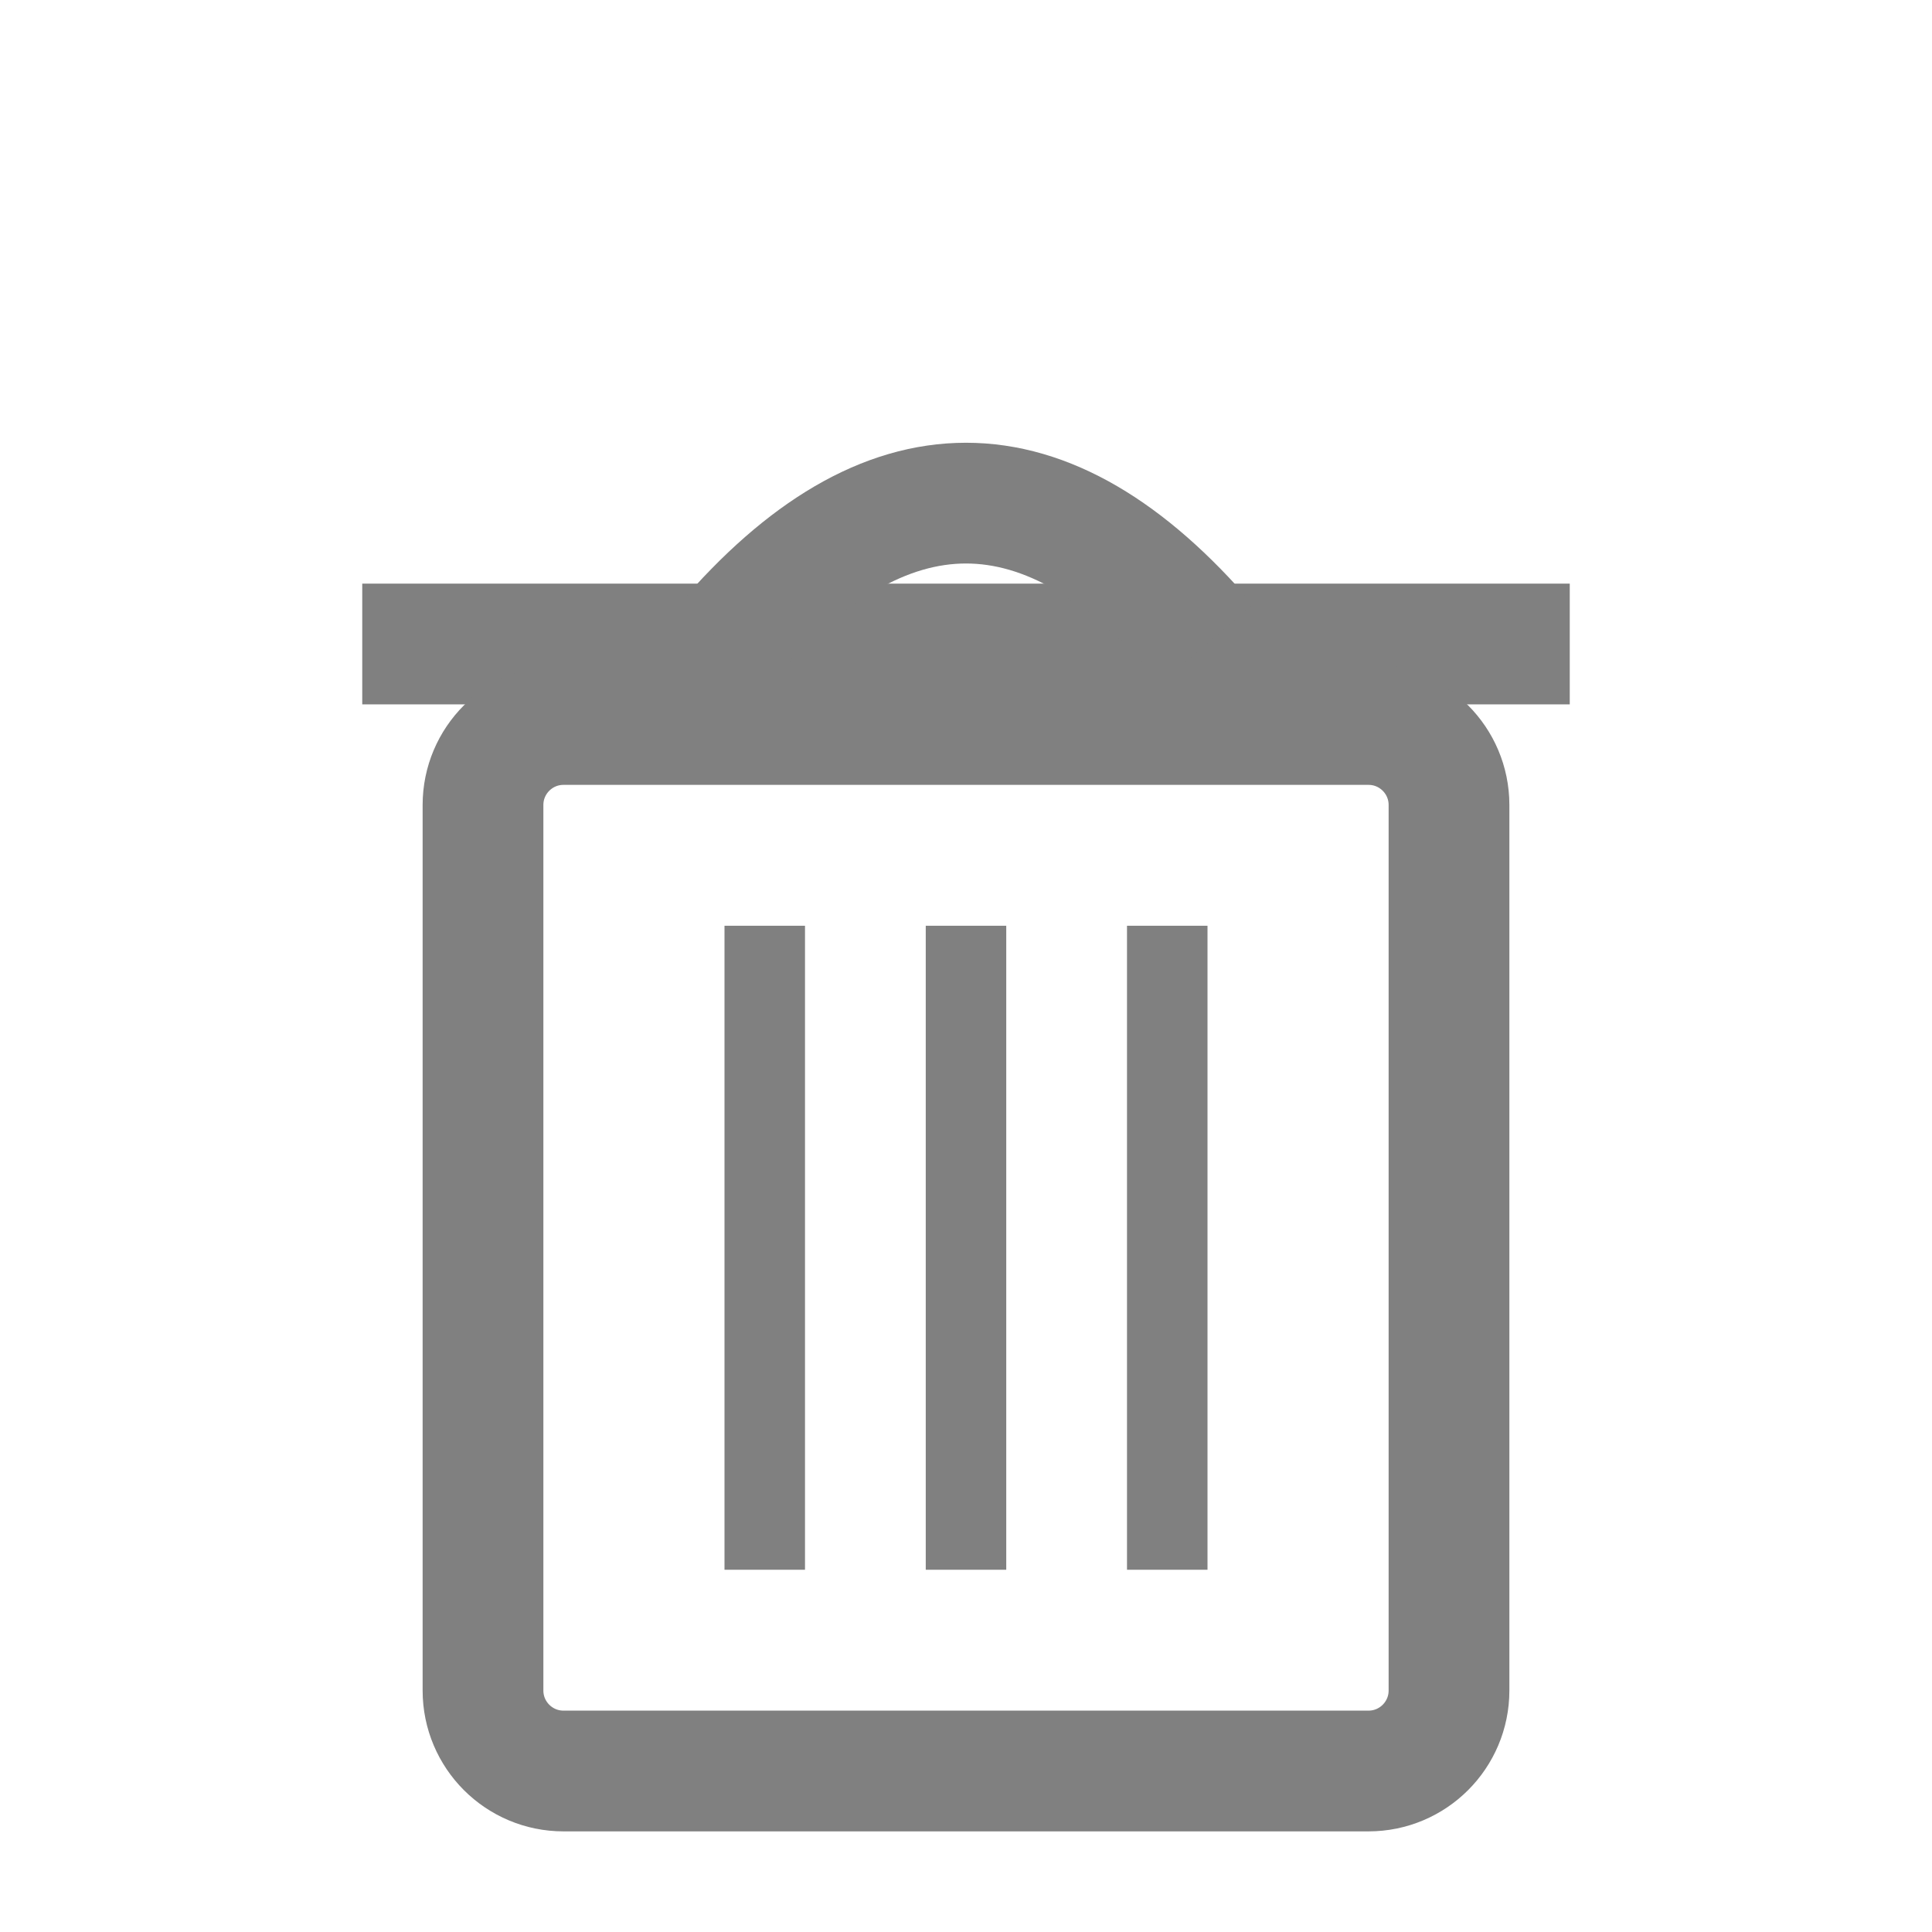
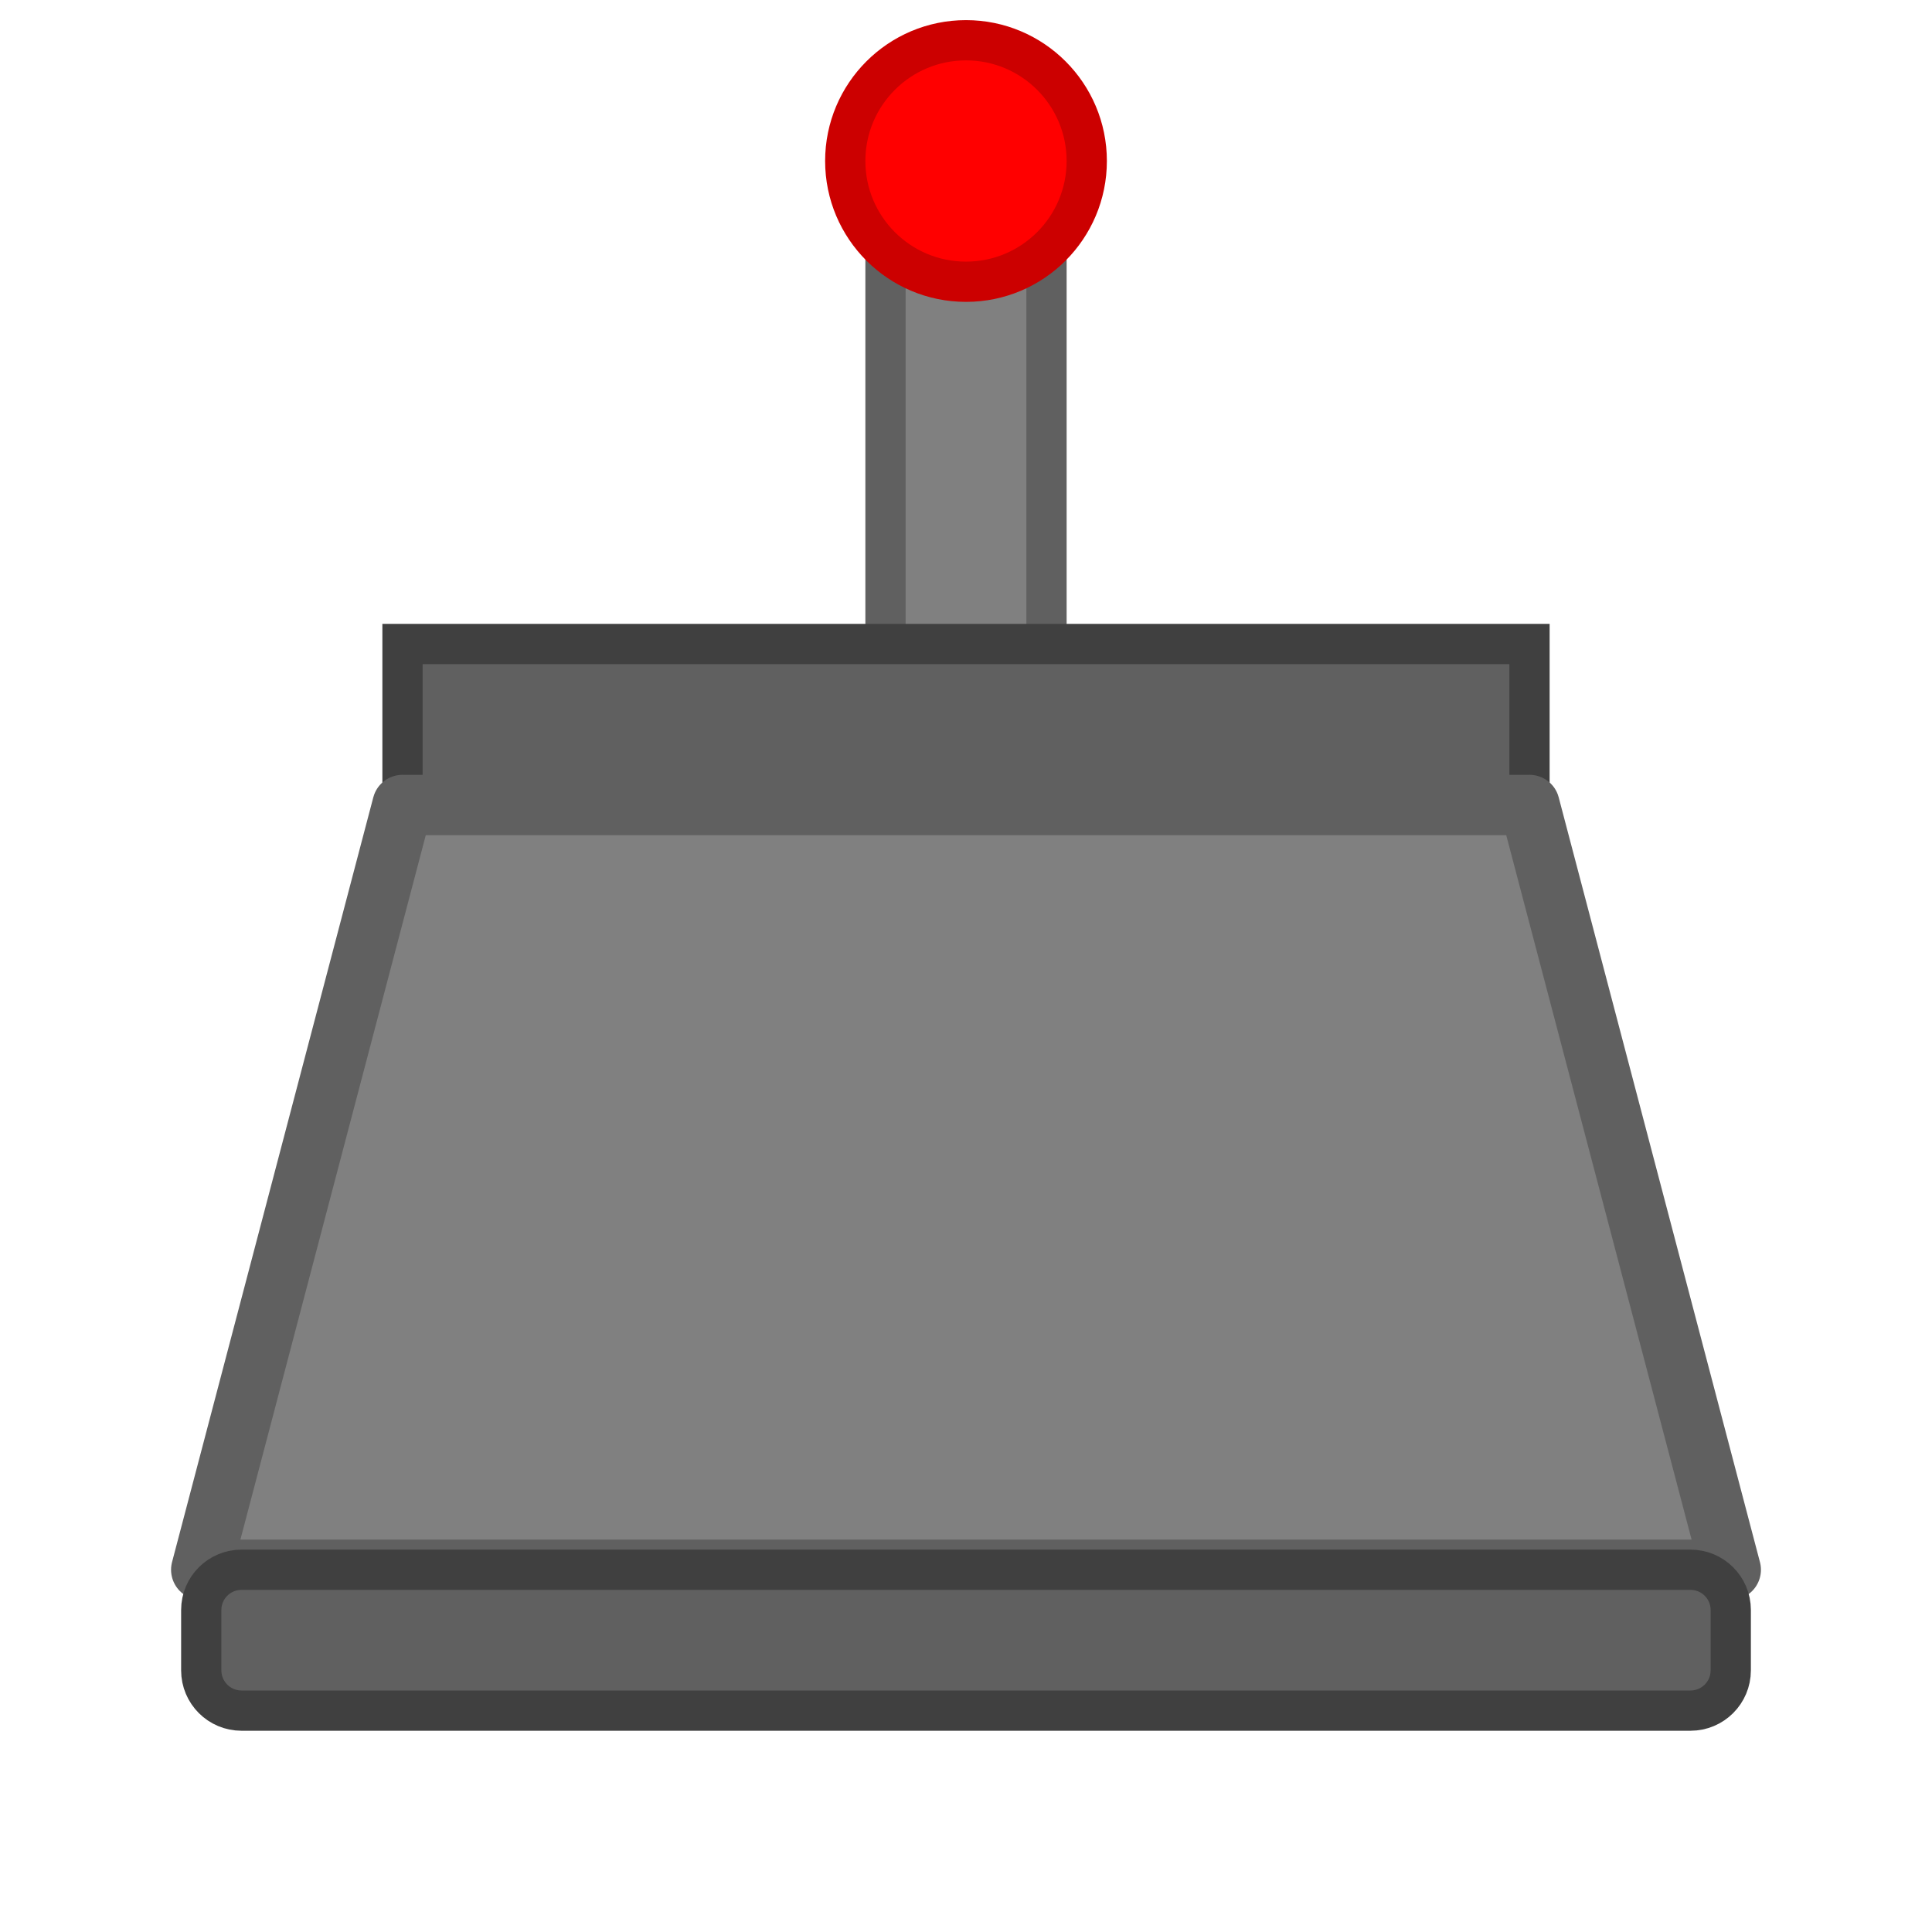
<svg xmlns="http://www.w3.org/2000/svg" width="96" height="96" viewBox="0 0 96 96">
-   <line x1="18" y1="32" x2="78" y2="32" stroke="#808080" stroke-width="6" />
-   <path d="M 36 32 Q 48 18 60 32" fill="none" stroke="#808080" stroke-width="6" />
-   <rect x="24" y="36" width="48" height="52" rx="4" fill="none" stroke="#808080" stroke-width="6" />
-   <line x1="38" y1="46" x2="38" y2="78" stroke="#808080" stroke-width="4" />
-   <line x1="48" y1="46" x2="48" y2="78" stroke="#808080" stroke-width="4" />
-   <line x1="58" y1="46" x2="58" y2="78" stroke="#808080" stroke-width="4" />
+   <rect x="44" y="8" width="8" height="26" rx="3" fill="#808080" stroke="#606060" stroke-width="2" />
+   <rect x="20" y="32" width="56" height="8" fill="#606060" stroke="#404040" stroke-width="2" />
+   <polygon points="20,40 76,40 86,78 10,78" fill="#808080" stroke="#606060" stroke-width="3" stroke-linejoin="round" />
+   <rect x="10" y="78" width="76" height="7" rx="2" fill="#606060" stroke="#404040" stroke-width="2" />
+   <circle cx="48" cy="8" r="6" fill="#ff0000" stroke="#cc0000" stroke-width="2" />
</svg>
